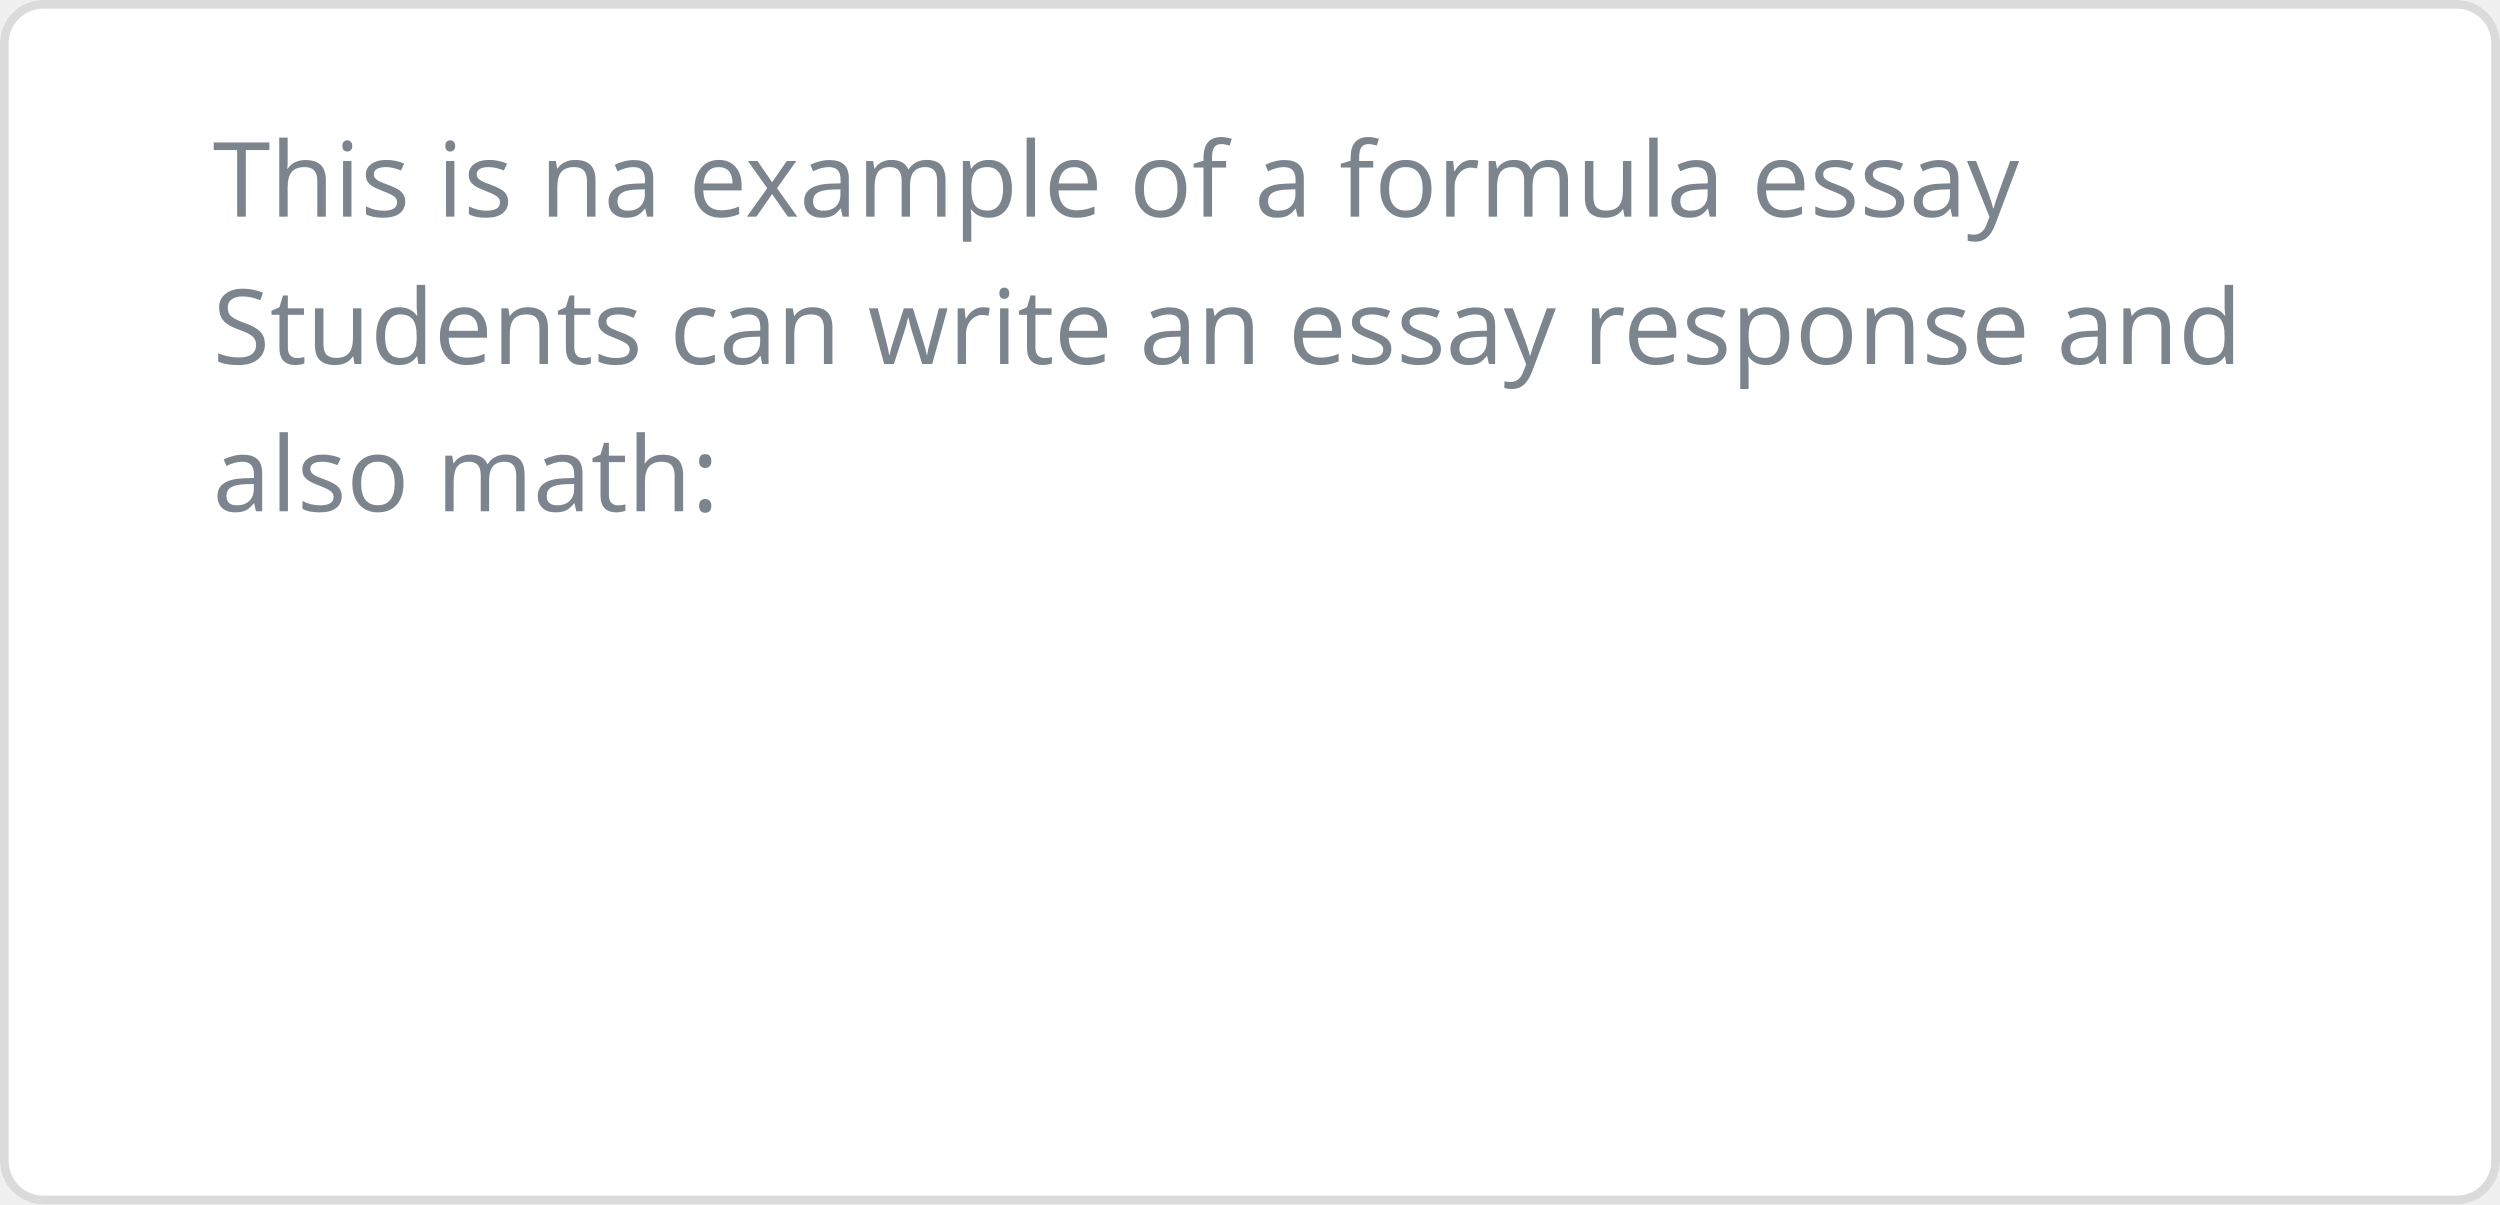
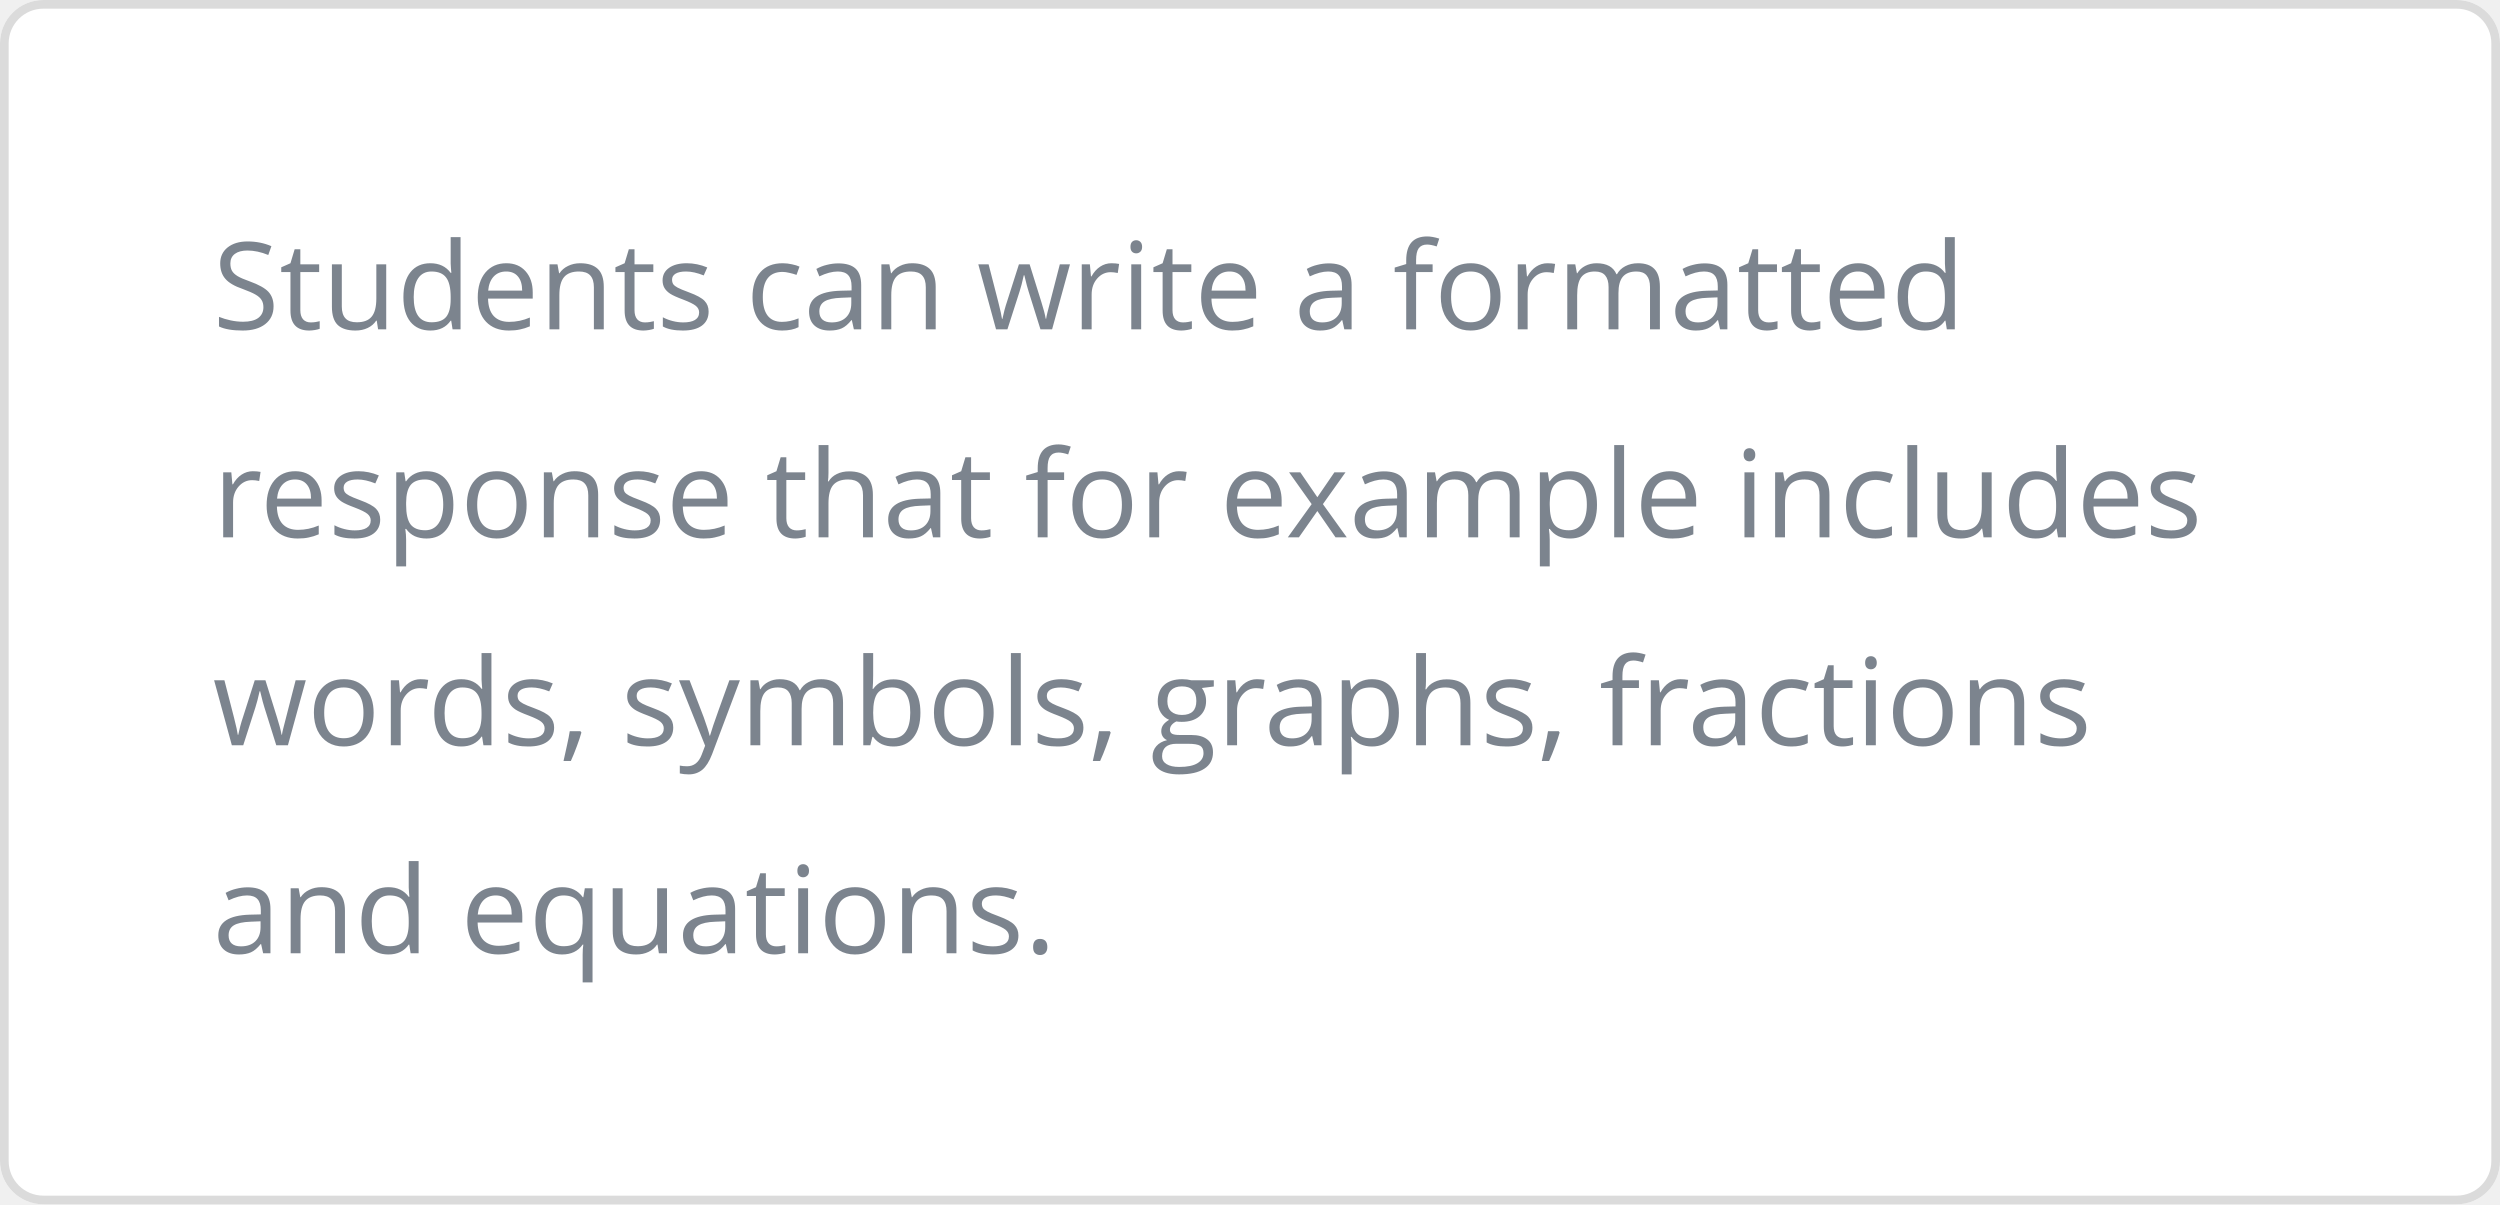
- <svg xmlns="http://www.w3.org/2000/svg" width="288.488" height="138.971" viewBox="0 0 288.488 138.971">
+ <svg xmlns="http://www.w3.org/2000/svg" width="288.489" height="138.971" viewBox="0 0 288.489 138.971">
  <defs>
-     <filter id="a" x="-13.977" y="-55" width="318.488" height="220.672" filterUnits="userSpaceOnUse">
+     <filter id="a" x="-13.977" y="-55" width="318.489" height="220.672" filterUnits="userSpaceOnUse">
      <feOffset dy="3" input="SourceAlpha" />
      <feGaussianBlur stdDeviation="5" result="b" />
      <feFlood flood-opacity="0.102" />
      <feComposite operator="in" in2="b" />
      <feComposite in="SourceGraphic" />
    </filter>
  </defs>
  <g transform="translate(-337 -210)">
    <g transform="translate(337 210.001)">
      <g fill="#fff" stroke="#dbdbdb" stroke-width="1">
        <rect width="288.489" height="138.97" rx="5" stroke="none" />
        <rect x="0.5" y="0.5" width="287.489" height="137.97" rx="4.5" fill="none" />
      </g>
-       <text transform="translate(24.552 12)" fill="#7c848e" font-size="12" font-family="OpenSans-Regular, Open Sans">
-         <tspan x="0" y="13">This is na example of a formula essay </tspan>
-         <tspan x="0" y="30">Students can write an essay response and </tspan>
-         <tspan x="0" y="47">also math:</tspan>
+       <text transform="translate(24.552 23.001)" fill="#7c848e" font-size="14" font-family="OpenSans-Regular, Open Sans">
+         <tspan x="0" y="15">Students can write a formatted </tspan>
+         <tspan x="0" y="39">response that for example includes </tspan>
+         <tspan x="0" y="63">words, symbols, graphs, fractions </tspan>
+         <tspan x="0" y="87">and equations.</tspan>
      </text>
    </g>
  </g>
</svg>
